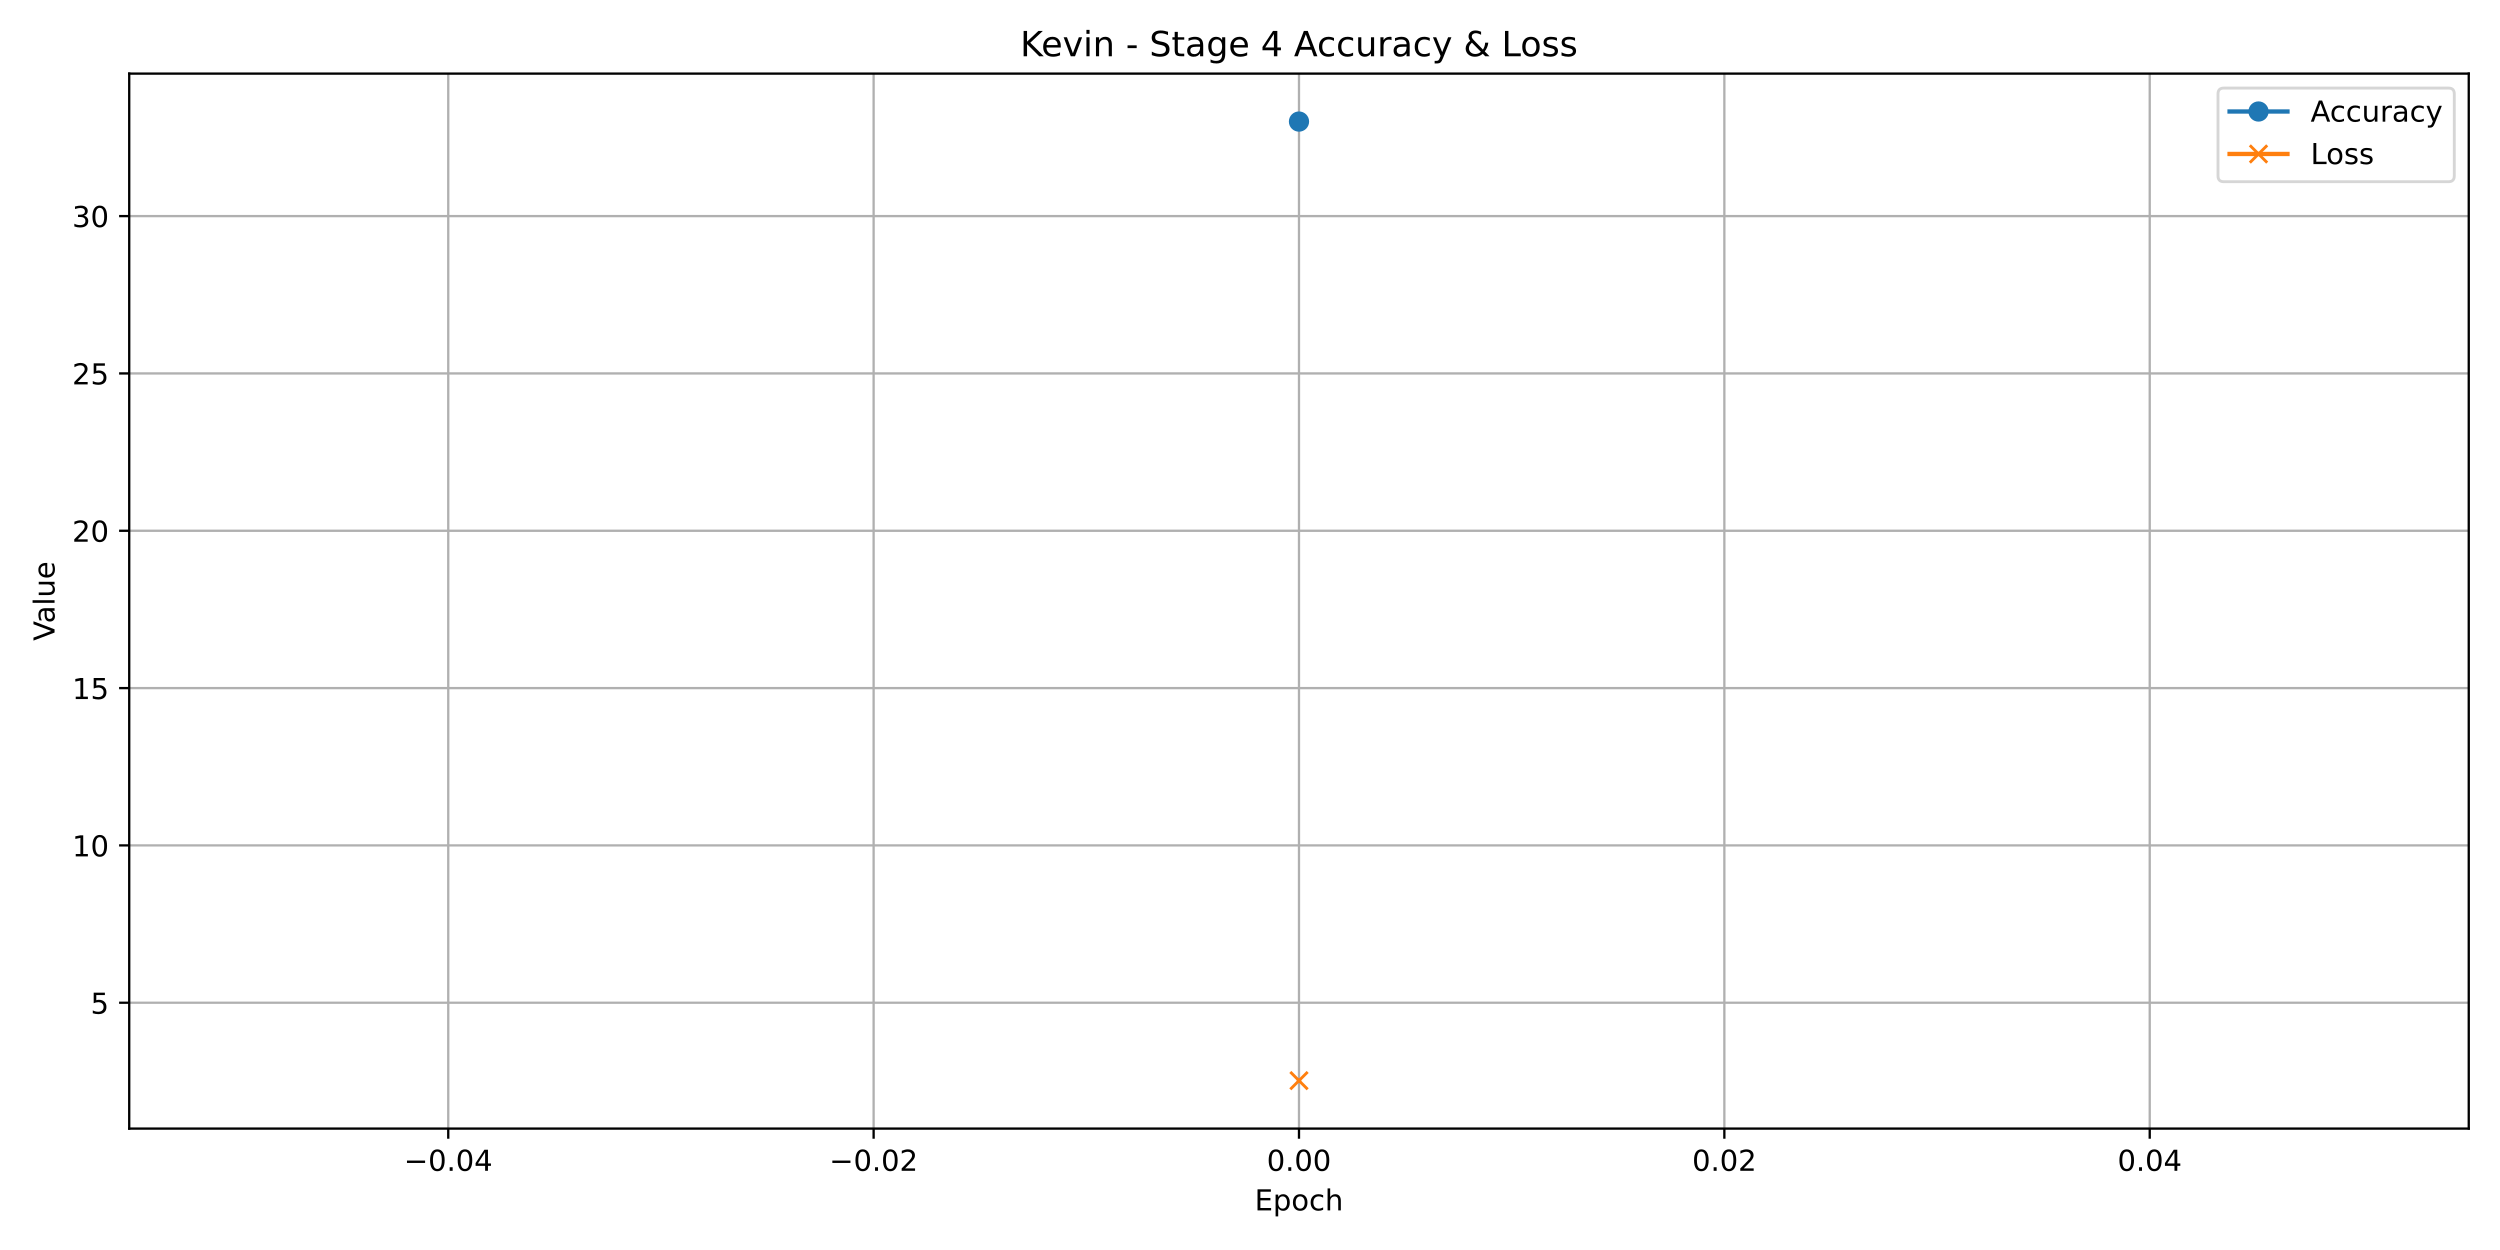
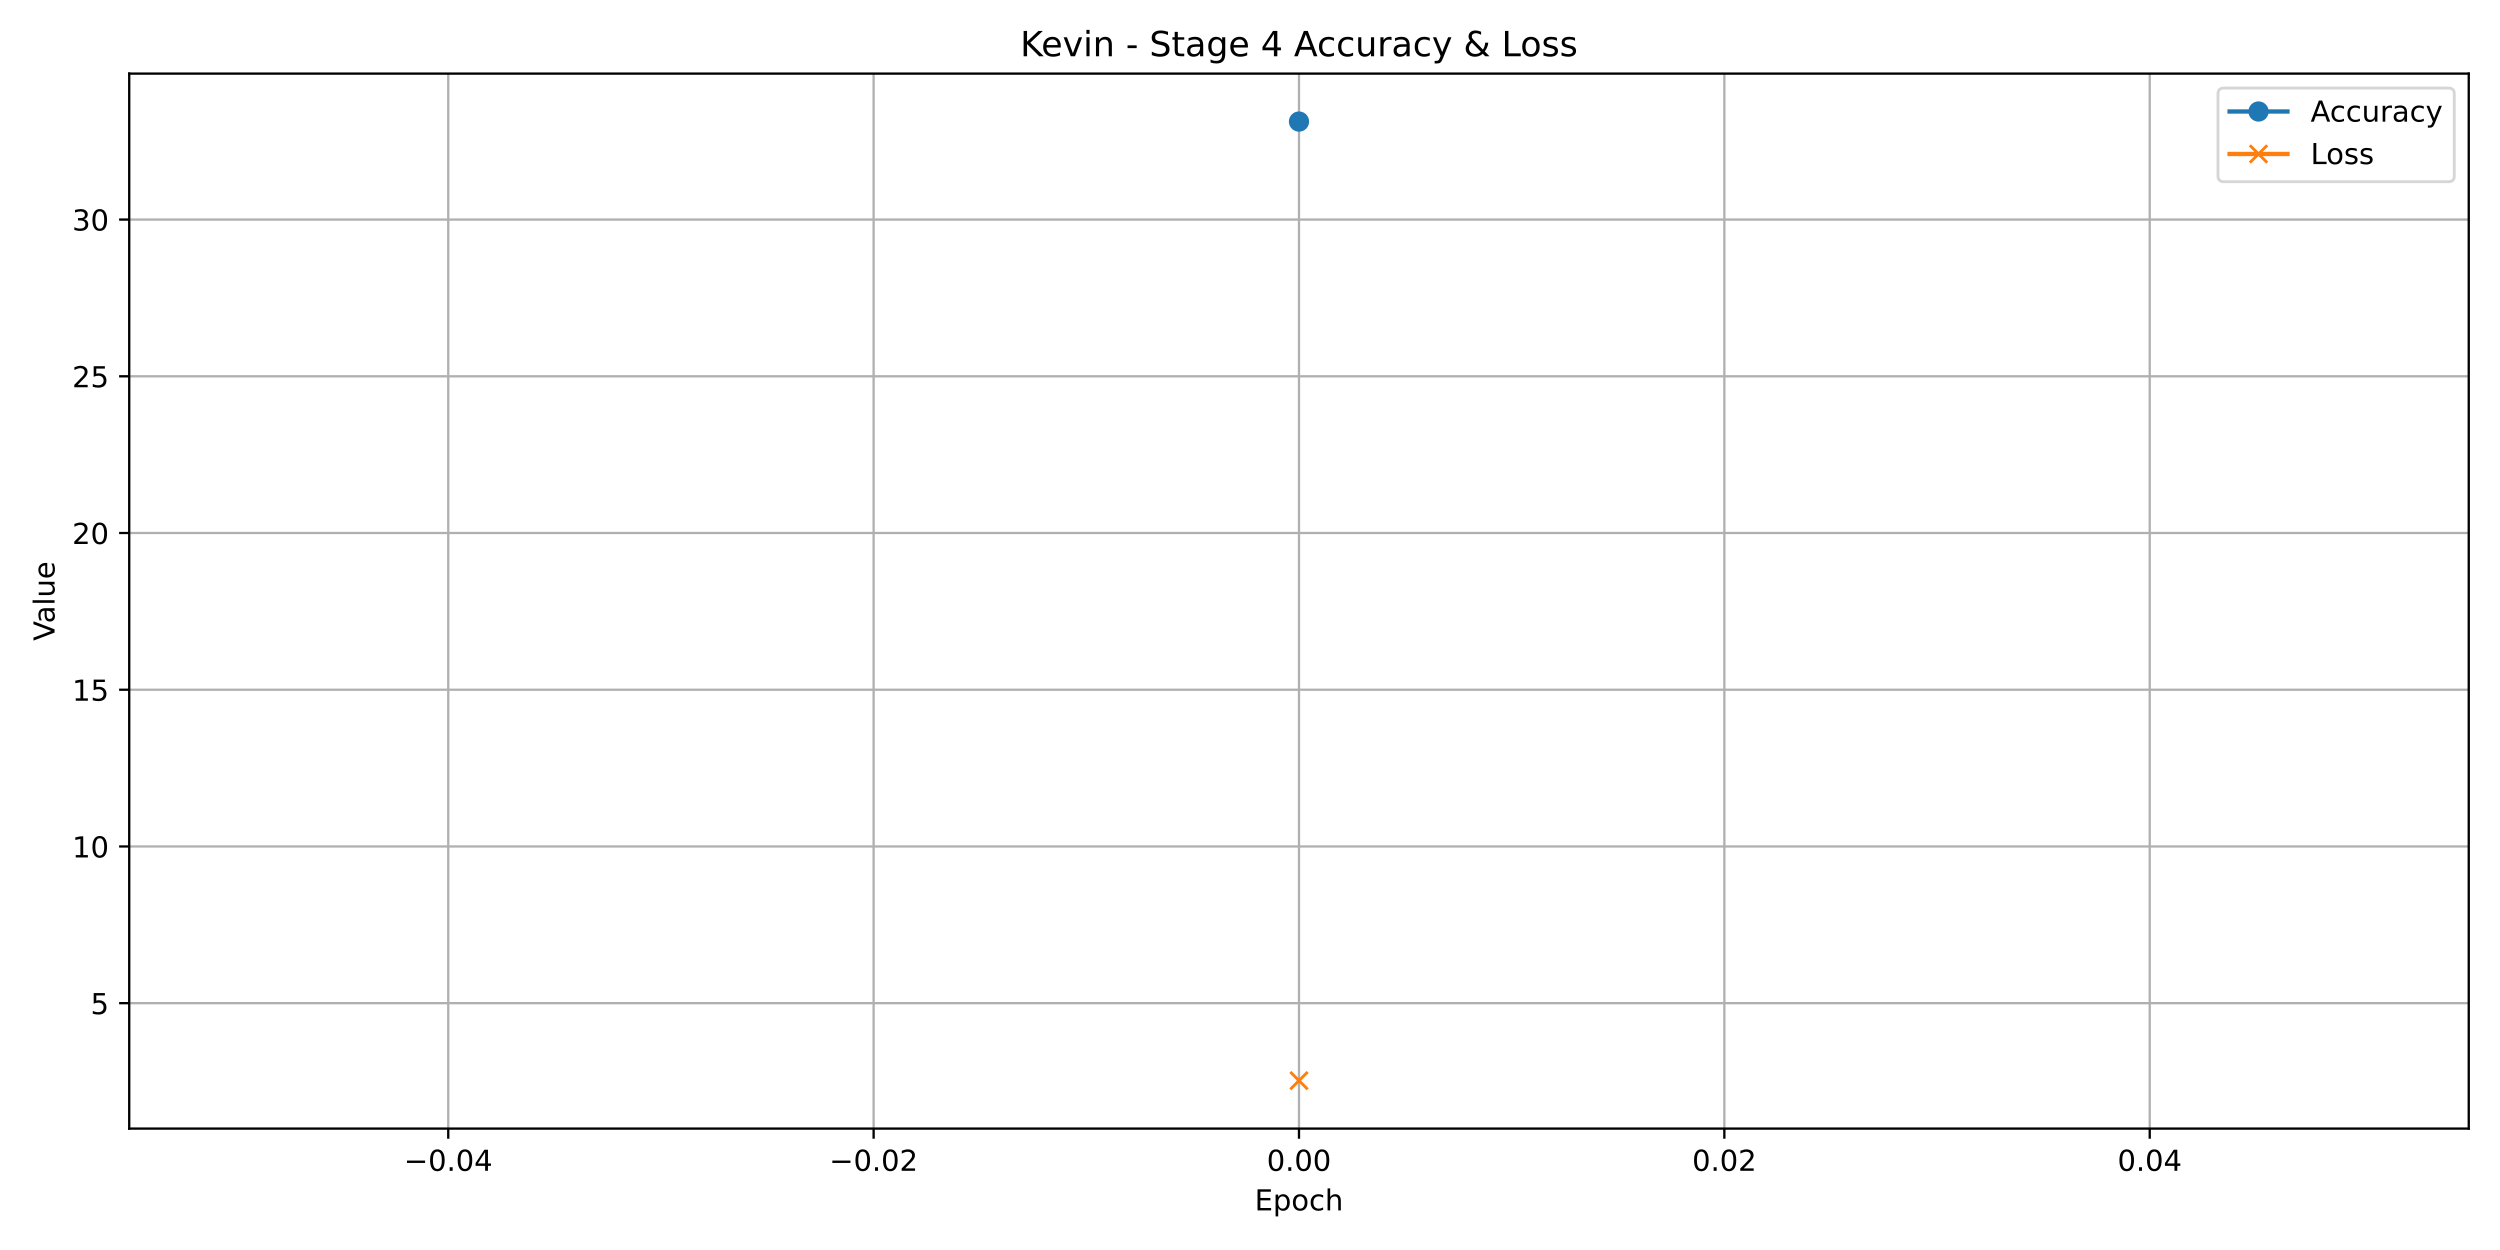
<svg xmlns="http://www.w3.org/2000/svg" xmlns:xlink="http://www.w3.org/1999/xlink" width="864pt" height="432pt" viewBox="0 0 864 432" version="1.1">
  <defs>
    <style type="text/css">*{stroke-linejoin: round; stroke-linecap: butt}</style>
  </defs>
  <g id="figure_1">
    <g id="patch_1">
      <path d="M 0 432  L 864 432  L 864 0  L 0 0  z " style="fill: #ffffff" />
    </g>
    <g id="axes_1">
      <g id="patch_2">
        <path d="M 44.66 390.04  L 853.2 390.04  L 853.2 25.44  L 44.66 25.44  z " style="fill: #ffffff" />
      </g>
      <g id="matplotlib.axis_1">
        <g id="xtick_1">
          <g id="line2d_1">
-             <path d="M 154.915 390.04  L 154.915 25.44  " clip-path="url(#p725015d2a6)" style="fill: none; stroke: #b0b0b0; stroke-width: 0.8; stroke-linecap: square" />
+             <path d="M 154.915 390.04  L 154.915 25.44  " clip-path="url(#pb2df168c86)" style="fill: none; stroke: #b0b0b0; stroke-width: 0.8; stroke-linecap: square" />
          </g>
          <g id="line2d_2">
            <defs>
-               <path id="mb4d2d72bb4" d="M 0 0  L 0 3.5  " style="stroke: #000000; stroke-width: 0.8" />
+               <path id="m7a9de78724" d="M 0 0  L 0 3.5  " style="stroke: #000000; stroke-width: 0.8" />
            </defs>
            <g>
-               <use xlink:href="#mb4d2d72bb4" x="154.915" y="390.04" style="stroke: #000000; stroke-width: 0.8" />
+               <use xlink:href="#m7a9de78724" x="154.915" y="390.04" style="stroke: #000000; stroke-width: 0.8" />
            </g>
          </g>
          <g id="text_1">
            <g transform="translate(139.5928 404.6384) scale(0.1 -0.1)">
              <defs>
                <path id="DejaVuSans-2212" d="M 678 2272  L 4684 2272  L 4684 1741  L 678 1741  L 678 2272  z " transform="scale(0.015625)" />
                <path id="DejaVuSans-30" d="M 2034 4250  Q 1547 4250 1301 3770  Q 1056 3291 1056 2328  Q 1056 1369 1301 889  Q 1547 409 2034 409  Q 2525 409 2770 889  Q 3016 1369 3016 2328  Q 3016 3291 2770 3770  Q 2525 4250 2034 4250  z M 2034 4750  Q 2819 4750 3233 4129  Q 3647 3509 3647 2328  Q 3647 1150 3233 529  Q 2819 -91 2034 -91  Q 1250 -91 836 529  Q 422 1150 422 2328  Q 422 3509 836 4129  Q 1250 4750 2034 4750  z " transform="scale(0.015625)" />
                <path id="DejaVuSans-2e" d="M 684 794  L 1344 794  L 1344 0  L 684 0  L 684 794  z " transform="scale(0.015625)" />
                <path id="DejaVuSans-34" d="M 2419 4116  L 825 1625  L 2419 1625  L 2419 4116  z M 2253 4666  L 3047 4666  L 3047 1625  L 3713 1625  L 3713 1100  L 3047 1100  L 3047 0  L 2419 0  L 2419 1100  L 313 1100  L 313 1709  L 2253 4666  z " transform="scale(0.015625)" />
              </defs>
              <use xlink:href="#DejaVuSans-2212" />
              <use xlink:href="#DejaVuSans-30" transform="translate(83.78906 0)" />
              <use xlink:href="#DejaVuSans-2e" transform="translate(147.4121 0)" />
              <use xlink:href="#DejaVuSans-30" transform="translate(179.1992 0)" />
              <use xlink:href="#DejaVuSans-34" transform="translate(242.8223 0)" />
            </g>
          </g>
        </g>
        <g id="xtick_2">
          <g id="line2d_3">
-             <path d="M 301.923 390.04  L 301.923 25.44  " clip-path="url(#p725015d2a6)" style="fill: none; stroke: #b0b0b0; stroke-width: 0.8; stroke-linecap: square" />
+             <path d="M 301.923 390.04  L 301.923 25.44  " clip-path="url(#pb2df168c86)" style="fill: none; stroke: #b0b0b0; stroke-width: 0.8; stroke-linecap: square" />
          </g>
          <g id="line2d_4">
            <g>
-               <use xlink:href="#mb4d2d72bb4" x="301.923" y="390.04" style="stroke: #000000; stroke-width: 0.8" />
+               <use xlink:href="#m7a9de78724" x="301.923" y="390.04" style="stroke: #000000; stroke-width: 0.8" />
            </g>
          </g>
          <g id="text_2">
            <g transform="translate(286.6001 404.6384) scale(0.1 -0.1)">
              <defs>
                <path id="DejaVuSans-32" d="M 1228 531  L 3431 531  L 3431 0  L 469 0  L 469 531  Q 828 903 1448 1529  Q 2069 2156 2228 2338  Q 2531 2678 2651 2914  Q 2772 3150 2772 3378  Q 2772 3750 2511 3984  Q 2250 4219 1831 4219  Q 1534 4219 1204 4116  Q 875 4013 500 3803  L 500 4441  Q 881 4594 1212 4672  Q 1544 4750 1819 4750  Q 2544 4750 2975 4387  Q 3406 4025 3406 3419  Q 3406 3131 3298 2873  Q 3191 2616 2906 2266  Q 2828 2175 2409 1742  Q 1991 1309 1228 531  z " transform="scale(0.015625)" />
              </defs>
              <use xlink:href="#DejaVuSans-2212" />
              <use xlink:href="#DejaVuSans-30" transform="translate(83.78906 0)" />
              <use xlink:href="#DejaVuSans-2e" transform="translate(147.4121 0)" />
              <use xlink:href="#DejaVuSans-30" transform="translate(179.1992 0)" />
              <use xlink:href="#DejaVuSans-32" transform="translate(242.8223 0)" />
            </g>
          </g>
        </g>
        <g id="xtick_3">
          <g id="line2d_5">
-             <path d="M 448.93 390.04  L 448.93 25.44  " clip-path="url(#p725015d2a6)" style="fill: none; stroke: #b0b0b0; stroke-width: 0.8; stroke-linecap: square" />
+             <path d="M 448.93 390.04  L 448.93 25.44  " clip-path="url(#pb2df168c86)" style="fill: none; stroke: #b0b0b0; stroke-width: 0.8; stroke-linecap: square" />
          </g>
          <g id="line2d_6">
            <g>
-               <use xlink:href="#mb4d2d72bb4" x="448.93" y="390.04" style="stroke: #000000; stroke-width: 0.8" />
+               <use xlink:href="#m7a9de78724" x="448.93" y="390.04" style="stroke: #000000; stroke-width: 0.8" />
            </g>
          </g>
          <g id="text_3">
            <g transform="translate(437.7972 404.6384) scale(0.1 -0.1)">
              <use xlink:href="#DejaVuSans-30" />
              <use xlink:href="#DejaVuSans-2e" transform="translate(63.62305 0)" />
              <use xlink:href="#DejaVuSans-30" transform="translate(95.41016 0)" />
              <use xlink:href="#DejaVuSans-30" transform="translate(159.0332 0)" />
            </g>
          </g>
        </g>
        <g id="xtick_4">
          <g id="line2d_7">
-             <path d="M 595.937 390.04  L 595.937 25.44  " clip-path="url(#p725015d2a6)" style="fill: none; stroke: #b0b0b0; stroke-width: 0.8; stroke-linecap: square" />
+             <path d="M 595.937 390.04  L 595.937 25.44  " clip-path="url(#pb2df168c86)" style="fill: none; stroke: #b0b0b0; stroke-width: 0.8; stroke-linecap: square" />
          </g>
          <g id="line2d_8">
            <g>
-               <use xlink:href="#mb4d2d72bb4" x="595.937" y="390.04" style="stroke: #000000; stroke-width: 0.8" />
+               <use xlink:href="#m7a9de78724" x="595.937" y="390.04" style="stroke: #000000; stroke-width: 0.8" />
            </g>
          </g>
          <g id="text_4">
            <g transform="translate(584.8045 404.6384) scale(0.1 -0.1)">
              <use xlink:href="#DejaVuSans-30" />
              <use xlink:href="#DejaVuSans-2e" transform="translate(63.62305 0)" />
              <use xlink:href="#DejaVuSans-30" transform="translate(95.41016 0)" />
              <use xlink:href="#DejaVuSans-32" transform="translate(159.0332 0)" />
            </g>
          </g>
        </g>
        <g id="xtick_5">
          <g id="line2d_9">
-             <path d="M 742.945 390.04  L 742.945 25.44  " clip-path="url(#p725015d2a6)" style="fill: none; stroke: #b0b0b0; stroke-width: 0.8; stroke-linecap: square" />
+             <path d="M 742.945 390.04  L 742.945 25.44  " clip-path="url(#pb2df168c86)" style="fill: none; stroke: #b0b0b0; stroke-width: 0.8; stroke-linecap: square" />
          </g>
          <g id="line2d_10">
            <g>
-               <use xlink:href="#mb4d2d72bb4" x="742.945" y="390.04" style="stroke: #000000; stroke-width: 0.8" />
+               <use xlink:href="#m7a9de78724" x="742.945" y="390.04" style="stroke: #000000; stroke-width: 0.8" />
            </g>
          </g>
          <g id="text_5">
            <g transform="translate(731.8117 404.6384) scale(0.1 -0.1)">
              <use xlink:href="#DejaVuSans-30" />
              <use xlink:href="#DejaVuSans-2e" transform="translate(63.62305 0)" />
              <use xlink:href="#DejaVuSans-30" transform="translate(95.41016 0)" />
              <use xlink:href="#DejaVuSans-34" transform="translate(159.0332 0)" />
            </g>
          </g>
        </g>
        <g id="text_6">
          <g transform="translate(433.6191 418.3166) scale(0.1 -0.1)">
            <defs>
              <path id="DejaVuSans-45" d="M 628 4666  L 3578 4666  L 3578 4134  L 1259 4134  L 1259 2753  L 3481 2753  L 3481 2222  L 1259 2222  L 1259 531  L 3634 531  L 3634 0  L 628 0  L 628 4666  z " transform="scale(0.015625)" />
              <path id="DejaVuSans-70" d="M 1159 525  L 1159 -1331  L 581 -1331  L 581 3500  L 1159 3500  L 1159 2969  Q 1341 3281 1617 3432  Q 1894 3584 2278 3584  Q 2916 3584 3314 3078  Q 3713 2572 3713 1747  Q 3713 922 3314 415  Q 2916 -91 2278 -91  Q 1894 -91 1617 61  Q 1341 213 1159 525  z M 3116 1747  Q 3116 2381 2855 2742  Q 2594 3103 2138 3103  Q 1681 3103 1420 2742  Q 1159 2381 1159 1747  Q 1159 1113 1420 752  Q 1681 391 2138 391  Q 2594 391 2855 752  Q 3116 1113 3116 1747  z " transform="scale(0.015625)" />
              <path id="DejaVuSans-6f" d="M 1959 3097  Q 1497 3097 1228 2736  Q 959 2375 959 1747  Q 959 1119 1226 758  Q 1494 397 1959 397  Q 2419 397 2687 759  Q 2956 1122 2956 1747  Q 2956 2369 2687 2733  Q 2419 3097 1959 3097  z M 1959 3584  Q 2709 3584 3137 3096  Q 3566 2609 3566 1747  Q 3566 888 3137 398  Q 2709 -91 1959 -91  Q 1206 -91 779 398  Q 353 888 353 1747  Q 353 2609 779 3096  Q 1206 3584 1959 3584  z " transform="scale(0.015625)" />
              <path id="DejaVuSans-63" d="M 3122 3366  L 3122 2828  Q 2878 2963 2633 3030  Q 2388 3097 2138 3097  Q 1578 3097 1268 2742  Q 959 2388 959 1747  Q 959 1106 1268 751  Q 1578 397 2138 397  Q 2388 397 2633 464  Q 2878 531 3122 666  L 3122 134  Q 2881 22 2623 -34  Q 2366 -91 2075 -91  Q 1284 -91 818 406  Q 353 903 353 1747  Q 353 2603 823 3093  Q 1294 3584 2113 3584  Q 2378 3584 2631 3529  Q 2884 3475 3122 3366  z " transform="scale(0.015625)" />
              <path id="DejaVuSans-68" d="M 3513 2113  L 3513 0  L 2938 0  L 2938 2094  Q 2938 2591 2744 2837  Q 2550 3084 2163 3084  Q 1697 3084 1428 2787  Q 1159 2491 1159 1978  L 1159 0  L 581 0  L 581 4863  L 1159 4863  L 1159 2956  Q 1366 3272 1645 3428  Q 1925 3584 2291 3584  Q 2894 3584 3203 3211  Q 3513 2838 3513 2113  z " transform="scale(0.015625)" />
            </defs>
            <use xlink:href="#DejaVuSans-45" />
            <use xlink:href="#DejaVuSans-70" transform="translate(63.18359 0)" />
            <use xlink:href="#DejaVuSans-6f" transform="translate(126.6602 0)" />
            <use xlink:href="#DejaVuSans-63" transform="translate(187.8418 0)" />
            <use xlink:href="#DejaVuSans-68" transform="translate(242.8223 0)" />
          </g>
        </g>
      </g>
      <g id="matplotlib.axis_2">
        <g id="ytick_1">
          <g id="line2d_11">
-             <path d="M 44.66 346.547  L 853.2 346.547  " clip-path="url(#p725015d2a6)" style="fill: none; stroke: #b0b0b0; stroke-width: 0.8; stroke-linecap: square" />
+             <path d="M 44.66 346.7  L 853.2 346.7  " clip-path="url(#pb2df168c86)" style="fill: none; stroke: #b0b0b0; stroke-width: 0.8; stroke-linecap: square" />
          </g>
          <g id="line2d_12">
            <defs>
-               <path id="mbbe41f3c42" d="M 0 0  L -3.5 0  " style="stroke: #000000; stroke-width: 0.8" />
+               <path id="m8199568b9f" d="M 0 0  L -3.5 0  " style="stroke: #000000; stroke-width: 0.8" />
            </defs>
            <g>
-               <use xlink:href="#mbbe41f3c42" x="44.66" y="346.547" style="stroke: #000000; stroke-width: 0.8" />
+               <use xlink:href="#m8199568b9f" x="44.66" y="346.7" style="stroke: #000000; stroke-width: 0.8" />
            </g>
          </g>
          <g id="text_7">
-             <g transform="translate(31.2975 350.3465) scale(0.1 -0.1)">
+             <g transform="translate(31.2975 350.4988) scale(0.1 -0.1)">
              <defs>
                <path id="DejaVuSans-35" d="M 691 4666  L 3169 4666  L 3169 4134  L 1269 4134  L 1269 2991  Q 1406 3038 1543 3061  Q 1681 3084 1819 3084  Q 2600 3084 3056 2656  Q 3513 2228 3513 1497  Q 3513 744 3044 326  Q 2575 -91 1722 -91  Q 1428 -91 1123 -41  Q 819 9 494 109  L 494 744  Q 775 591 1075 516  Q 1375 441 1709 441  Q 2250 441 2565 725  Q 2881 1009 2881 1497  Q 2881 1984 2565 2268  Q 2250 2553 1709 2553  Q 1456 2553 1204 2497  Q 953 2441 691 2322  L 691 4666  z " transform="scale(0.015625)" />
              </defs>
              <use xlink:href="#DejaVuSans-35" />
            </g>
          </g>
        </g>
        <g id="ytick_2">
          <g id="line2d_13">
-             <path d="M 44.66 292.174  L 853.2 292.174  " clip-path="url(#p725015d2a6)" style="fill: none; stroke: #b0b0b0; stroke-width: 0.8; stroke-linecap: square" />
+             <path d="M 44.66 292.535  L 853.2 292.535  " clip-path="url(#pb2df168c86)" style="fill: none; stroke: #b0b0b0; stroke-width: 0.8; stroke-linecap: square" />
          </g>
          <g id="line2d_14">
            <g>
-               <use xlink:href="#mbbe41f3c42" x="44.66" y="292.174" style="stroke: #000000; stroke-width: 0.8" />
+               <use xlink:href="#m8199568b9f" x="44.66" y="292.535" style="stroke: #000000; stroke-width: 0.8" />
            </g>
          </g>
          <g id="text_8">
-             <g transform="translate(24.935 295.9731) scale(0.1 -0.1)">
+             <g transform="translate(24.935 296.3342) scale(0.1 -0.1)">
              <defs>
                <path id="DejaVuSans-31" d="M 794 531  L 1825 531  L 1825 4091  L 703 3866  L 703 4441  L 1819 4666  L 2450 4666  L 2450 531  L 3481 531  L 3481 0  L 794 0  L 794 531  z " transform="scale(0.015625)" />
              </defs>
              <use xlink:href="#DejaVuSans-31" />
              <use xlink:href="#DejaVuSans-30" transform="translate(63.62305 0)" />
            </g>
          </g>
        </g>
        <g id="ytick_3">
          <g id="line2d_15">
-             <path d="M 44.66 237.8  L 853.2 237.8  " clip-path="url(#p725015d2a6)" style="fill: none; stroke: #b0b0b0; stroke-width: 0.8; stroke-linecap: square" />
+             <path d="M 44.66 238.37  L 853.2 238.37  " clip-path="url(#pb2df168c86)" style="fill: none; stroke: #b0b0b0; stroke-width: 0.8; stroke-linecap: square" />
          </g>
          <g id="line2d_16">
            <g>
-               <use xlink:href="#mbbe41f3c42" x="44.66" y="237.8" style="stroke: #000000; stroke-width: 0.8" />
+               <use xlink:href="#m8199568b9f" x="44.66" y="238.37" style="stroke: #000000; stroke-width: 0.8" />
            </g>
          </g>
          <g id="text_9">
-             <g transform="translate(24.935 241.5997) scale(0.1 -0.1)">
+             <g transform="translate(24.935 242.1696) scale(0.1 -0.1)">
              <use xlink:href="#DejaVuSans-31" />
              <use xlink:href="#DejaVuSans-35" transform="translate(63.62305 0)" />
            </g>
          </g>
        </g>
        <g id="ytick_4">
          <g id="line2d_17">
-             <path d="M 44.66 183.427  L 853.2 183.427  " clip-path="url(#p725015d2a6)" style="fill: none; stroke: #b0b0b0; stroke-width: 0.8; stroke-linecap: square" />
+             <path d="M 44.66 184.206  L 853.2 184.206  " clip-path="url(#pb2df168c86)" style="fill: none; stroke: #b0b0b0; stroke-width: 0.8; stroke-linecap: square" />
          </g>
          <g id="line2d_18">
            <g>
-               <use xlink:href="#mbbe41f3c42" x="44.66" y="183.427" style="stroke: #000000; stroke-width: 0.8" />
+               <use xlink:href="#m8199568b9f" x="44.66" y="184.206" style="stroke: #000000; stroke-width: 0.8" />
            </g>
          </g>
          <g id="text_10">
-             <g transform="translate(24.935 187.2263) scale(0.1 -0.1)">
+             <g transform="translate(24.935 188.0049) scale(0.1 -0.1)">
              <use xlink:href="#DejaVuSans-32" />
              <use xlink:href="#DejaVuSans-30" transform="translate(63.62305 0)" />
            </g>
          </g>
        </g>
        <g id="ytick_5">
          <g id="line2d_19">
-             <path d="M 44.66 129.054  L 853.2 129.054  " clip-path="url(#p725015d2a6)" style="fill: none; stroke: #b0b0b0; stroke-width: 0.8; stroke-linecap: square" />
+             <path d="M 44.66 130.041  L 853.2 130.041  " clip-path="url(#pb2df168c86)" style="fill: none; stroke: #b0b0b0; stroke-width: 0.8; stroke-linecap: square" />
          </g>
          <g id="line2d_20">
            <g>
-               <use xlink:href="#mbbe41f3c42" x="44.66" y="129.054" style="stroke: #000000; stroke-width: 0.8" />
+               <use xlink:href="#m8199568b9f" x="44.66" y="130.041" style="stroke: #000000; stroke-width: 0.8" />
            </g>
          </g>
          <g id="text_11">
-             <g transform="translate(24.935 132.8529) scale(0.1 -0.1)">
+             <g transform="translate(24.935 133.8403) scale(0.1 -0.1)">
              <use xlink:href="#DejaVuSans-32" />
              <use xlink:href="#DejaVuSans-35" transform="translate(63.62305 0)" />
            </g>
          </g>
        </g>
        <g id="ytick_6">
          <g id="line2d_21">
-             <path d="M 44.66 74.68  L 853.2 74.68  " clip-path="url(#p725015d2a6)" style="fill: none; stroke: #b0b0b0; stroke-width: 0.8; stroke-linecap: square" />
+             <path d="M 44.66 75.876  L 853.2 75.876  " clip-path="url(#pb2df168c86)" style="fill: none; stroke: #b0b0b0; stroke-width: 0.8; stroke-linecap: square" />
          </g>
          <g id="line2d_22">
            <g>
-               <use xlink:href="#mbbe41f3c42" x="44.66" y="74.68" style="stroke: #000000; stroke-width: 0.8" />
+               <use xlink:href="#m8199568b9f" x="44.66" y="75.876" style="stroke: #000000; stroke-width: 0.8" />
            </g>
          </g>
          <g id="text_12">
-             <g transform="translate(24.935 78.47949) scale(0.1 -0.1)">
+             <g transform="translate(24.935 79.67568) scale(0.1 -0.1)">
              <defs>
                <path id="DejaVuSans-33" d="M 2597 2516  Q 3050 2419 3304 2112  Q 3559 1806 3559 1356  Q 3559 666 3084 287  Q 2609 -91 1734 -91  Q 1441 -91 1130 -33  Q 819 25 488 141  L 488 750  Q 750 597 1062 519  Q 1375 441 1716 441  Q 2309 441 2620 675  Q 2931 909 2931 1356  Q 2931 1769 2642 2001  Q 2353 2234 1838 2234  L 1294 2234  L 1294 2753  L 1863 2753  Q 2328 2753 2575 2939  Q 2822 3125 2822 3475  Q 2822 3834 2567 4026  Q 2313 4219 1838 4219  Q 1578 4219 1281 4162  Q 984 4106 628 3988  L 628 4550  Q 988 4650 1302 4700  Q 1616 4750 1894 4750  Q 2613 4750 3031 4423  Q 3450 4097 3450 3541  Q 3450 3153 3228 2886  Q 3006 2619 2597 2516  z " transform="scale(0.015625)" />
              </defs>
              <use xlink:href="#DejaVuSans-33" />
              <use xlink:href="#DejaVuSans-30" transform="translate(63.62305 0)" />
            </g>
          </g>
        </g>
        <g id="text_13">
          <g transform="translate(18.85531 221.4712) rotate(-90) scale(0.1 -0.1)">
            <defs>
              <path id="DejaVuSans-56" d="M 1831 0  L 50 4666  L 709 4666  L 2188 738  L 3669 4666  L 4325 4666  L 2547 0  L 1831 0  z " transform="scale(0.015625)" />
              <path id="DejaVuSans-61" d="M 2194 1759  Q 1497 1759 1228 1600  Q 959 1441 959 1056  Q 959 750 1161 570  Q 1363 391 1709 391  Q 2188 391 2477 730  Q 2766 1069 2766 1631  L 2766 1759  L 2194 1759  z M 3341 1997  L 3341 0  L 2766 0  L 2766 531  Q 2569 213 2275 61  Q 1981 -91 1556 -91  Q 1019 -91 701 211  Q 384 513 384 1019  Q 384 1609 779 1909  Q 1175 2209 1959 2209  L 2766 2209  L 2766 2266  Q 2766 2663 2505 2880  Q 2244 3097 1772 3097  Q 1472 3097 1187 3025  Q 903 2953 641 2809  L 641 3341  Q 956 3463 1253 3523  Q 1550 3584 1831 3584  Q 2591 3584 2966 3190  Q 3341 2797 3341 1997  z " transform="scale(0.015625)" />
              <path id="DejaVuSans-6c" d="M 603 4863  L 1178 4863  L 1178 0  L 603 0  L 603 4863  z " transform="scale(0.015625)" />
              <path id="DejaVuSans-75" d="M 544 1381  L 544 3500  L 1119 3500  L 1119 1403  Q 1119 906 1312 657  Q 1506 409 1894 409  Q 2359 409 2629 706  Q 2900 1003 2900 1516  L 2900 3500  L 3475 3500  L 3475 0  L 2900 0  L 2900 538  Q 2691 219 2414 64  Q 2138 -91 1772 -91  Q 1169 -91 856 284  Q 544 659 544 1381  z M 1991 3584  L 1991 3584  z " transform="scale(0.015625)" />
              <path id="DejaVuSans-65" d="M 3597 1894  L 3597 1613  L 953 1613  Q 991 1019 1311 708  Q 1631 397 2203 397  Q 2534 397 2845 478  Q 3156 559 3463 722  L 3463 178  Q 3153 47 2828 -22  Q 2503 -91 2169 -91  Q 1331 -91 842 396  Q 353 884 353 1716  Q 353 2575 817 3079  Q 1281 3584 2069 3584  Q 2775 3584 3186 3129  Q 3597 2675 3597 1894  z M 3022 2063  Q 3016 2534 2758 2815  Q 2500 3097 2075 3097  Q 1594 3097 1305 2825  Q 1016 2553 972 2059  L 3022 2063  z " transform="scale(0.015625)" />
            </defs>
            <use xlink:href="#DejaVuSans-56" />
            <use xlink:href="#DejaVuSans-61" transform="translate(60.6582 0)" />
            <use xlink:href="#DejaVuSans-6c" transform="translate(121.9375 0)" />
            <use xlink:href="#DejaVuSans-75" transform="translate(149.7207 0)" />
            <use xlink:href="#DejaVuSans-65" transform="translate(213.0996 0)" />
          </g>
        </g>
      </g>
      <g id="line2d_23">
-         <path d="M 448.93 42.013  " clip-path="url(#p725015d2a6)" style="fill: none; stroke: #1f77b4; stroke-width: 1.5; stroke-linecap: square" />
+         <path d="M 448.93 42.013  " clip-path="url(#pb2df168c86)" style="fill: none; stroke: #1f77b4; stroke-width: 1.5; stroke-linecap: square" />
        <defs>
-           <path id="m60fd0b5f83" d="M 0 3  C 0.796 3 1.559 2.684 2.121 2.121  C 2.684 1.559 3 0.796 3 0  C 3 -0.796 2.684 -1.559 2.121 -2.121  C 1.559 -2.684 0.796 -3 0 -3  C -0.796 -3 -1.559 -2.684 -2.121 -2.121  C -2.684 -1.559 -3 -0.796 -3 0  C -3 0.796 -2.684 1.559 -2.121 2.121  C -1.559 2.684 -0.796 3 0 3  z " style="stroke: #1f77b4" />
+           <path id="ma873bdae8b" d="M 0 3  C 0.796 3 1.559 2.684 2.121 2.121  C 2.684 1.559 3 0.796 3 0  C 3 -0.796 2.684 -1.559 2.121 -2.121  C 1.559 -2.684 0.796 -3 0 -3  C -0.796 -3 -1.559 -2.684 -2.121 -2.121  C -2.684 -1.559 -3 -0.796 -3 0  C -3 0.796 -2.684 1.559 -2.121 2.121  C -1.559 2.684 -0.796 3 0 3  z " style="stroke: #1f77b4" />
        </defs>
-         <g clip-path="url(#p725015d2a6)">
-           <use xlink:href="#m60fd0b5f83" x="448.93" y="42.013" style="fill: #1f77b4; stroke: #1f77b4" />
+         <g clip-path="url(#pb2df168c86)">
+           <use xlink:href="#ma873bdae8b" x="448.93" y="42.013" style="fill: #1f77b4; stroke: #1f77b4" />
        </g>
      </g>
      <g id="line2d_24">
-         <path d="M 448.93 373.467  " clip-path="url(#p725015d2a6)" style="fill: none; stroke: #ff7f0e; stroke-width: 1.5; stroke-linecap: square" />
+         <path d="M 448.93 373.467  " clip-path="url(#pb2df168c86)" style="fill: none; stroke: #ff7f0e; stroke-width: 1.5; stroke-linecap: square" />
        <defs>
-           <path id="m888c7cd100" d="M -3 3  L 3 -3  M -3 -3  L 3 3  " style="stroke: #ff7f0e" />
+           <path id="m8d460f22af" d="M -3 3  L 3 -3  M -3 -3  L 3 3  " style="stroke: #ff7f0e" />
        </defs>
-         <g clip-path="url(#p725015d2a6)">
-           <use xlink:href="#m888c7cd100" x="448.93" y="373.467" style="fill: #ff7f0e; stroke: #ff7f0e" />
+         <g clip-path="url(#pb2df168c86)">
+           <use xlink:href="#m8d460f22af" x="448.93" y="373.467" style="fill: #ff7f0e; stroke: #ff7f0e" />
        </g>
      </g>
      <g id="patch_3">
        <path d="M 44.66 390.04  L 44.66 25.44  " style="fill: none; stroke: #000000; stroke-width: 0.8; stroke-linejoin: miter; stroke-linecap: square" />
      </g>
      <g id="patch_4">
        <path d="M 853.2 390.04  L 853.2 25.44  " style="fill: none; stroke: #000000; stroke-width: 0.8; stroke-linejoin: miter; stroke-linecap: square" />
      </g>
      <g id="patch_5">
        <path d="M 44.66 390.04  L 853.2 390.04  " style="fill: none; stroke: #000000; stroke-width: 0.8; stroke-linejoin: miter; stroke-linecap: square" />
      </g>
      <g id="patch_6">
        <path d="M 44.66 25.44  L 853.2 25.44  " style="fill: none; stroke: #000000; stroke-width: 0.8; stroke-linejoin: miter; stroke-linecap: square" />
      </g>
      <g id="text_14">
        <g transform="translate(352.5869 19.44) scale(0.12 -0.12)">
          <defs>
            <path id="DejaVuSans-4b" d="M 628 4666  L 1259 4666  L 1259 2694  L 3353 4666  L 4166 4666  L 1850 2491  L 4331 0  L 3500 0  L 1259 2247  L 1259 0  L 628 0  L 628 4666  z " transform="scale(0.015625)" />
            <path id="DejaVuSans-76" d="M 191 3500  L 800 3500  L 1894 563  L 2988 3500  L 3597 3500  L 2284 0  L 1503 0  L 191 3500  z " transform="scale(0.015625)" />
            <path id="DejaVuSans-69" d="M 603 3500  L 1178 3500  L 1178 0  L 603 0  L 603 3500  z M 603 4863  L 1178 4863  L 1178 4134  L 603 4134  L 603 4863  z " transform="scale(0.015625)" />
            <path id="DejaVuSans-6e" d="M 3513 2113  L 3513 0  L 2938 0  L 2938 2094  Q 2938 2591 2744 2837  Q 2550 3084 2163 3084  Q 1697 3084 1428 2787  Q 1159 2491 1159 1978  L 1159 0  L 581 0  L 581 3500  L 1159 3500  L 1159 2956  Q 1366 3272 1645 3428  Q 1925 3584 2291 3584  Q 2894 3584 3203 3211  Q 3513 2838 3513 2113  z " transform="scale(0.015625)" />
            <path id="DejaVuSans-20" transform="scale(0.015625)" />
            <path id="DejaVuSans-2d" d="M 313 2009  L 1997 2009  L 1997 1497  L 313 1497  L 313 2009  z " transform="scale(0.015625)" />
            <path id="DejaVuSans-53" d="M 3425 4513  L 3425 3897  Q 3066 4069 2747 4153  Q 2428 4238 2131 4238  Q 1616 4238 1336 4038  Q 1056 3838 1056 3469  Q 1056 3159 1242 3001  Q 1428 2844 1947 2747  L 2328 2669  Q 3034 2534 3370 2195  Q 3706 1856 3706 1288  Q 3706 609 3251 259  Q 2797 -91 1919 -91  Q 1588 -91 1214 -16  Q 841 59 441 206  L 441 856  Q 825 641 1194 531  Q 1563 422 1919 422  Q 2459 422 2753 634  Q 3047 847 3047 1241  Q 3047 1584 2836 1778  Q 2625 1972 2144 2069  L 1759 2144  Q 1053 2284 737 2584  Q 422 2884 422 3419  Q 422 4038 858 4394  Q 1294 4750 2059 4750  Q 2388 4750 2728 4690  Q 3069 4631 3425 4513  z " transform="scale(0.015625)" />
            <path id="DejaVuSans-74" d="M 1172 4494  L 1172 3500  L 2356 3500  L 2356 3053  L 1172 3053  L 1172 1153  Q 1172 725 1289 603  Q 1406 481 1766 481  L 2356 481  L 2356 0  L 1766 0  Q 1100 0 847 248  Q 594 497 594 1153  L 594 3053  L 172 3053  L 172 3500  L 594 3500  L 594 4494  L 1172 4494  z " transform="scale(0.015625)" />
            <path id="DejaVuSans-67" d="M 2906 1791  Q 2906 2416 2648 2759  Q 2391 3103 1925 3103  Q 1463 3103 1205 2759  Q 947 2416 947 1791  Q 947 1169 1205 825  Q 1463 481 1925 481  Q 2391 481 2648 825  Q 2906 1169 2906 1791  z M 3481 434  Q 3481 -459 3084 -895  Q 2688 -1331 1869 -1331  Q 1566 -1331 1297 -1286  Q 1028 -1241 775 -1147  L 775 -588  Q 1028 -725 1275 -790  Q 1522 -856 1778 -856  Q 2344 -856 2625 -561  Q 2906 -266 2906 331  L 2906 616  Q 2728 306 2450 153  Q 2172 0 1784 0  Q 1141 0 747 490  Q 353 981 353 1791  Q 353 2603 747 3093  Q 1141 3584 1784 3584  Q 2172 3584 2450 3431  Q 2728 3278 2906 2969  L 2906 3500  L 3481 3500  L 3481 434  z " transform="scale(0.015625)" />
            <path id="DejaVuSans-41" d="M 2188 4044  L 1331 1722  L 3047 1722  L 2188 4044  z M 1831 4666  L 2547 4666  L 4325 0  L 3669 0  L 3244 1197  L 1141 1197  L 716 0  L 50 0  L 1831 4666  z " transform="scale(0.015625)" />
            <path id="DejaVuSans-72" d="M 2631 2963  Q 2534 3019 2420 3045  Q 2306 3072 2169 3072  Q 1681 3072 1420 2755  Q 1159 2438 1159 1844  L 1159 0  L 581 0  L 581 3500  L 1159 3500  L 1159 2956  Q 1341 3275 1631 3429  Q 1922 3584 2338 3584  Q 2397 3584 2469 3576  Q 2541 3569 2628 3553  L 2631 2963  z " transform="scale(0.015625)" />
            <path id="DejaVuSans-79" d="M 2059 -325  Q 1816 -950 1584 -1140  Q 1353 -1331 966 -1331  L 506 -1331  L 506 -850  L 844 -850  Q 1081 -850 1212 -737  Q 1344 -625 1503 -206  L 1606 56  L 191 3500  L 800 3500  L 1894 763  L 2988 3500  L 3597 3500  L 2059 -325  z " transform="scale(0.015625)" />
            <path id="DejaVuSans-26" d="M 1556 2509  Q 1272 2256 1139 2004  Q 1006 1753 1006 1478  Q 1006 1022 1337 719  Q 1669 416 2169 416  Q 2466 416 2725 514  Q 2984 613 3213 813  L 1556 2509  z M 1997 2859  L 3584 1234  Q 3769 1513 3872 1830  Q 3975 2147 3994 2503  L 4575 2503  Q 4538 2091 4375 1687  Q 4213 1284 3922 891  L 4794 0  L 4006 0  L 3559 459  Q 3234 181 2878 45  Q 2522 -91 2113 -91  Q 1359 -91 881 339  Q 403 769 403 1441  Q 403 1841 612 2192  Q 822 2544 1241 2853  Q 1091 3050 1012 3245  Q 934 3441 934 3628  Q 934 4134 1281 4442  Q 1628 4750 2203 4750  Q 2463 4750 2720 4694  Q 2978 4638 3244 4525  L 3244 3956  Q 2972 4103 2725 4179  Q 2478 4256 2266 4256  Q 1938 4256 1733 4082  Q 1528 3909 1528 3634  Q 1528 3475 1620 3314  Q 1713 3153 1997 2859  z " transform="scale(0.015625)" />
            <path id="DejaVuSans-4c" d="M 628 4666  L 1259 4666  L 1259 531  L 3531 531  L 3531 0  L 628 0  L 628 4666  z " transform="scale(0.015625)" />
            <path id="DejaVuSans-73" d="M 2834 3397  L 2834 2853  Q 2591 2978 2328 3040  Q 2066 3103 1784 3103  Q 1356 3103 1142 2972  Q 928 2841 928 2578  Q 928 2378 1081 2264  Q 1234 2150 1697 2047  L 1894 2003  Q 2506 1872 2764 1633  Q 3022 1394 3022 966  Q 3022 478 2636 193  Q 2250 -91 1575 -91  Q 1294 -91 989 -36  Q 684 19 347 128  L 347 722  Q 666 556 975 473  Q 1284 391 1588 391  Q 1994 391 2212 530  Q 2431 669 2431 922  Q 2431 1156 2273 1281  Q 2116 1406 1581 1522  L 1381 1569  Q 847 1681 609 1914  Q 372 2147 372 2553  Q 372 3047 722 3315  Q 1072 3584 1716 3584  Q 2034 3584 2315 3537  Q 2597 3491 2834 3397  z " transform="scale(0.015625)" />
          </defs>
          <use xlink:href="#DejaVuSans-4b" />
          <use xlink:href="#DejaVuSans-65" transform="translate(60.57617 0)" />
          <use xlink:href="#DejaVuSans-76" transform="translate(122.0996 0)" />
          <use xlink:href="#DejaVuSans-69" transform="translate(181.2793 0)" />
          <use xlink:href="#DejaVuSans-6e" transform="translate(209.0625 0)" />
          <use xlink:href="#DejaVuSans-20" transform="translate(272.4414 0)" />
          <use xlink:href="#DejaVuSans-2d" transform="translate(304.2285 0)" />
          <use xlink:href="#DejaVuSans-20" transform="translate(340.3125 0)" />
          <use xlink:href="#DejaVuSans-53" transform="translate(372.0996 0)" />
          <use xlink:href="#DejaVuSans-74" transform="translate(435.5762 0)" />
          <use xlink:href="#DejaVuSans-61" transform="translate(474.7852 0)" />
          <use xlink:href="#DejaVuSans-67" transform="translate(536.0645 0)" />
          <use xlink:href="#DejaVuSans-65" transform="translate(599.541 0)" />
          <use xlink:href="#DejaVuSans-20" transform="translate(661.0645 0)" />
          <use xlink:href="#DejaVuSans-34" transform="translate(692.8516 0)" />
          <use xlink:href="#DejaVuSans-20" transform="translate(756.4746 0)" />
          <use xlink:href="#DejaVuSans-41" transform="translate(788.2617 0)" />
          <use xlink:href="#DejaVuSans-63" transform="translate(854.9199 0)" />
          <use xlink:href="#DejaVuSans-63" transform="translate(909.9004 0)" />
          <use xlink:href="#DejaVuSans-75" transform="translate(964.8809 0)" />
          <use xlink:href="#DejaVuSans-72" transform="translate(1028.26 0)" />
          <use xlink:href="#DejaVuSans-61" transform="translate(1069.373 0)" />
          <use xlink:href="#DejaVuSans-63" transform="translate(1130.652 0)" />
          <use xlink:href="#DejaVuSans-79" transform="translate(1185.633 0)" />
          <use xlink:href="#DejaVuSans-20" transform="translate(1244.812 0)" />
          <use xlink:href="#DejaVuSans-26" transform="translate(1276.6 0)" />
          <use xlink:href="#DejaVuSans-20" transform="translate(1354.578 0)" />
          <use xlink:href="#DejaVuSans-4c" transform="translate(1386.365 0)" />
          <use xlink:href="#DejaVuSans-6f" transform="translate(1440.328 0)" />
          <use xlink:href="#DejaVuSans-73" transform="translate(1501.51 0)" />
          <use xlink:href="#DejaVuSans-73" transform="translate(1553.609 0)" />
        </g>
      </g>
      <g id="legend_1">
        <g id="patch_7">
          <path d="M 768.544 62.796  L 846.2 62.796  Q 848.2 62.796 848.2 60.796  L 848.2 32.44  Q 848.2 30.44 846.2 30.44  L 768.544 30.44  Q 766.544 30.44 766.544 32.44  L 766.544 60.796  Q 766.544 62.796 768.544 62.796  z " style="fill: #ffffff; opacity: 0.8; stroke: #cccccc; stroke-linejoin: miter" />
        </g>
        <g id="line2d_25">
          <path d="M 770.544 38.538  L 780.544 38.538  L 790.544 38.538  " style="fill: none; stroke: #1f77b4; stroke-width: 1.5; stroke-linecap: square" />
          <g>
-             <use xlink:href="#m60fd0b5f83" x="780.544" y="38.538" style="fill: #1f77b4; stroke: #1f77b4" />
+             <use xlink:href="#ma873bdae8b" x="780.544" y="38.538" style="fill: #1f77b4; stroke: #1f77b4" />
          </g>
        </g>
        <g id="text_15">
          <g transform="translate(798.5438 42.03844) scale(0.1 -0.1)">
            <use xlink:href="#DejaVuSans-41" />
            <use xlink:href="#DejaVuSans-63" transform="translate(66.6582 0)" />
            <use xlink:href="#DejaVuSans-63" transform="translate(121.6387 0)" />
            <use xlink:href="#DejaVuSans-75" transform="translate(176.6191 0)" />
            <use xlink:href="#DejaVuSans-72" transform="translate(239.998 0)" />
            <use xlink:href="#DejaVuSans-61" transform="translate(281.1113 0)" />
            <use xlink:href="#DejaVuSans-63" transform="translate(342.3906 0)" />
            <use xlink:href="#DejaVuSans-79" transform="translate(397.3711 0)" />
          </g>
        </g>
        <g id="line2d_26">
          <path d="M 770.544 53.217  L 780.544 53.217  L 790.544 53.217  " style="fill: none; stroke: #ff7f0e; stroke-width: 1.5; stroke-linecap: square" />
          <g>
-             <use xlink:href="#m888c7cd100" x="780.544" y="53.217" style="fill: #ff7f0e; stroke: #ff7f0e" />
+             <use xlink:href="#m8d460f22af" x="780.544" y="53.217" style="fill: #ff7f0e; stroke: #ff7f0e" />
          </g>
        </g>
        <g id="text_16">
          <g transform="translate(798.5438 56.71656) scale(0.1 -0.1)">
            <use xlink:href="#DejaVuSans-4c" />
            <use xlink:href="#DejaVuSans-6f" transform="translate(53.96289 0)" />
            <use xlink:href="#DejaVuSans-73" transform="translate(115.1445 0)" />
            <use xlink:href="#DejaVuSans-73" transform="translate(167.2441 0)" />
          </g>
        </g>
      </g>
    </g>
  </g>
  <defs>
-     <clipPath id="p725015d2a6">
+     <clipPath id="pb2df168c86">
      <rect x="44.66" y="25.44" width="808.54" height="364.6" />
    </clipPath>
  </defs>
</svg>
